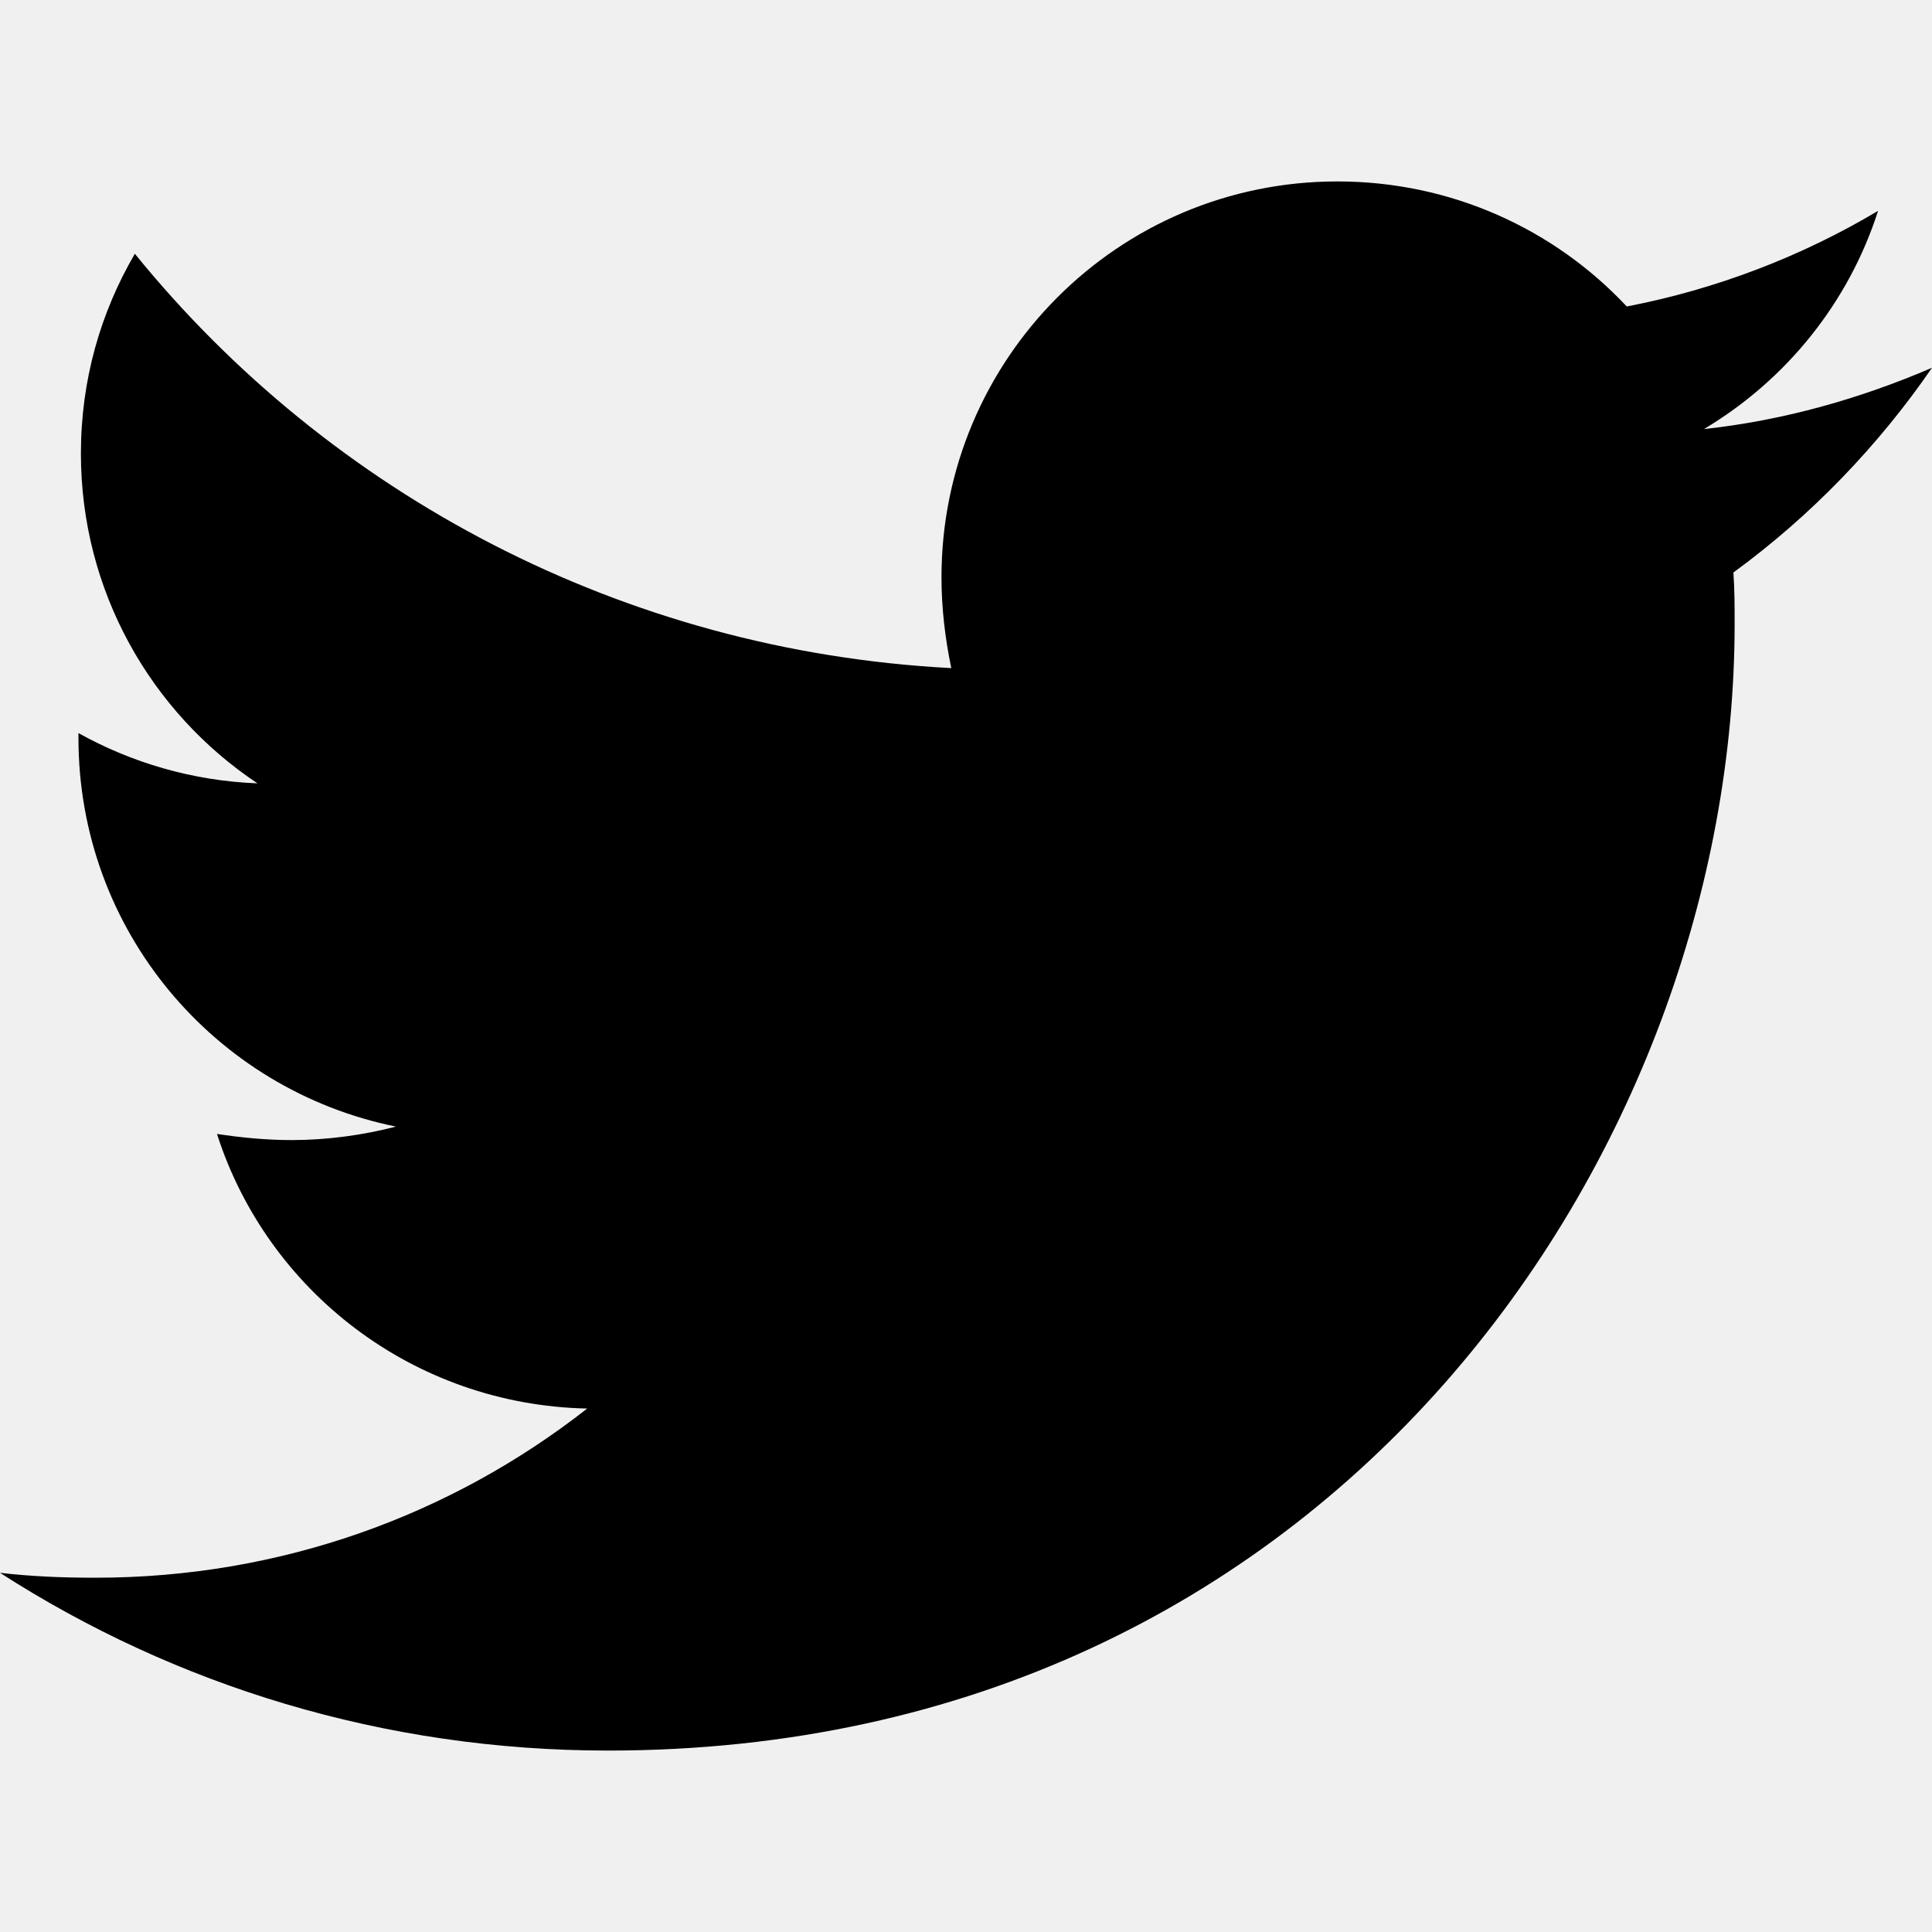
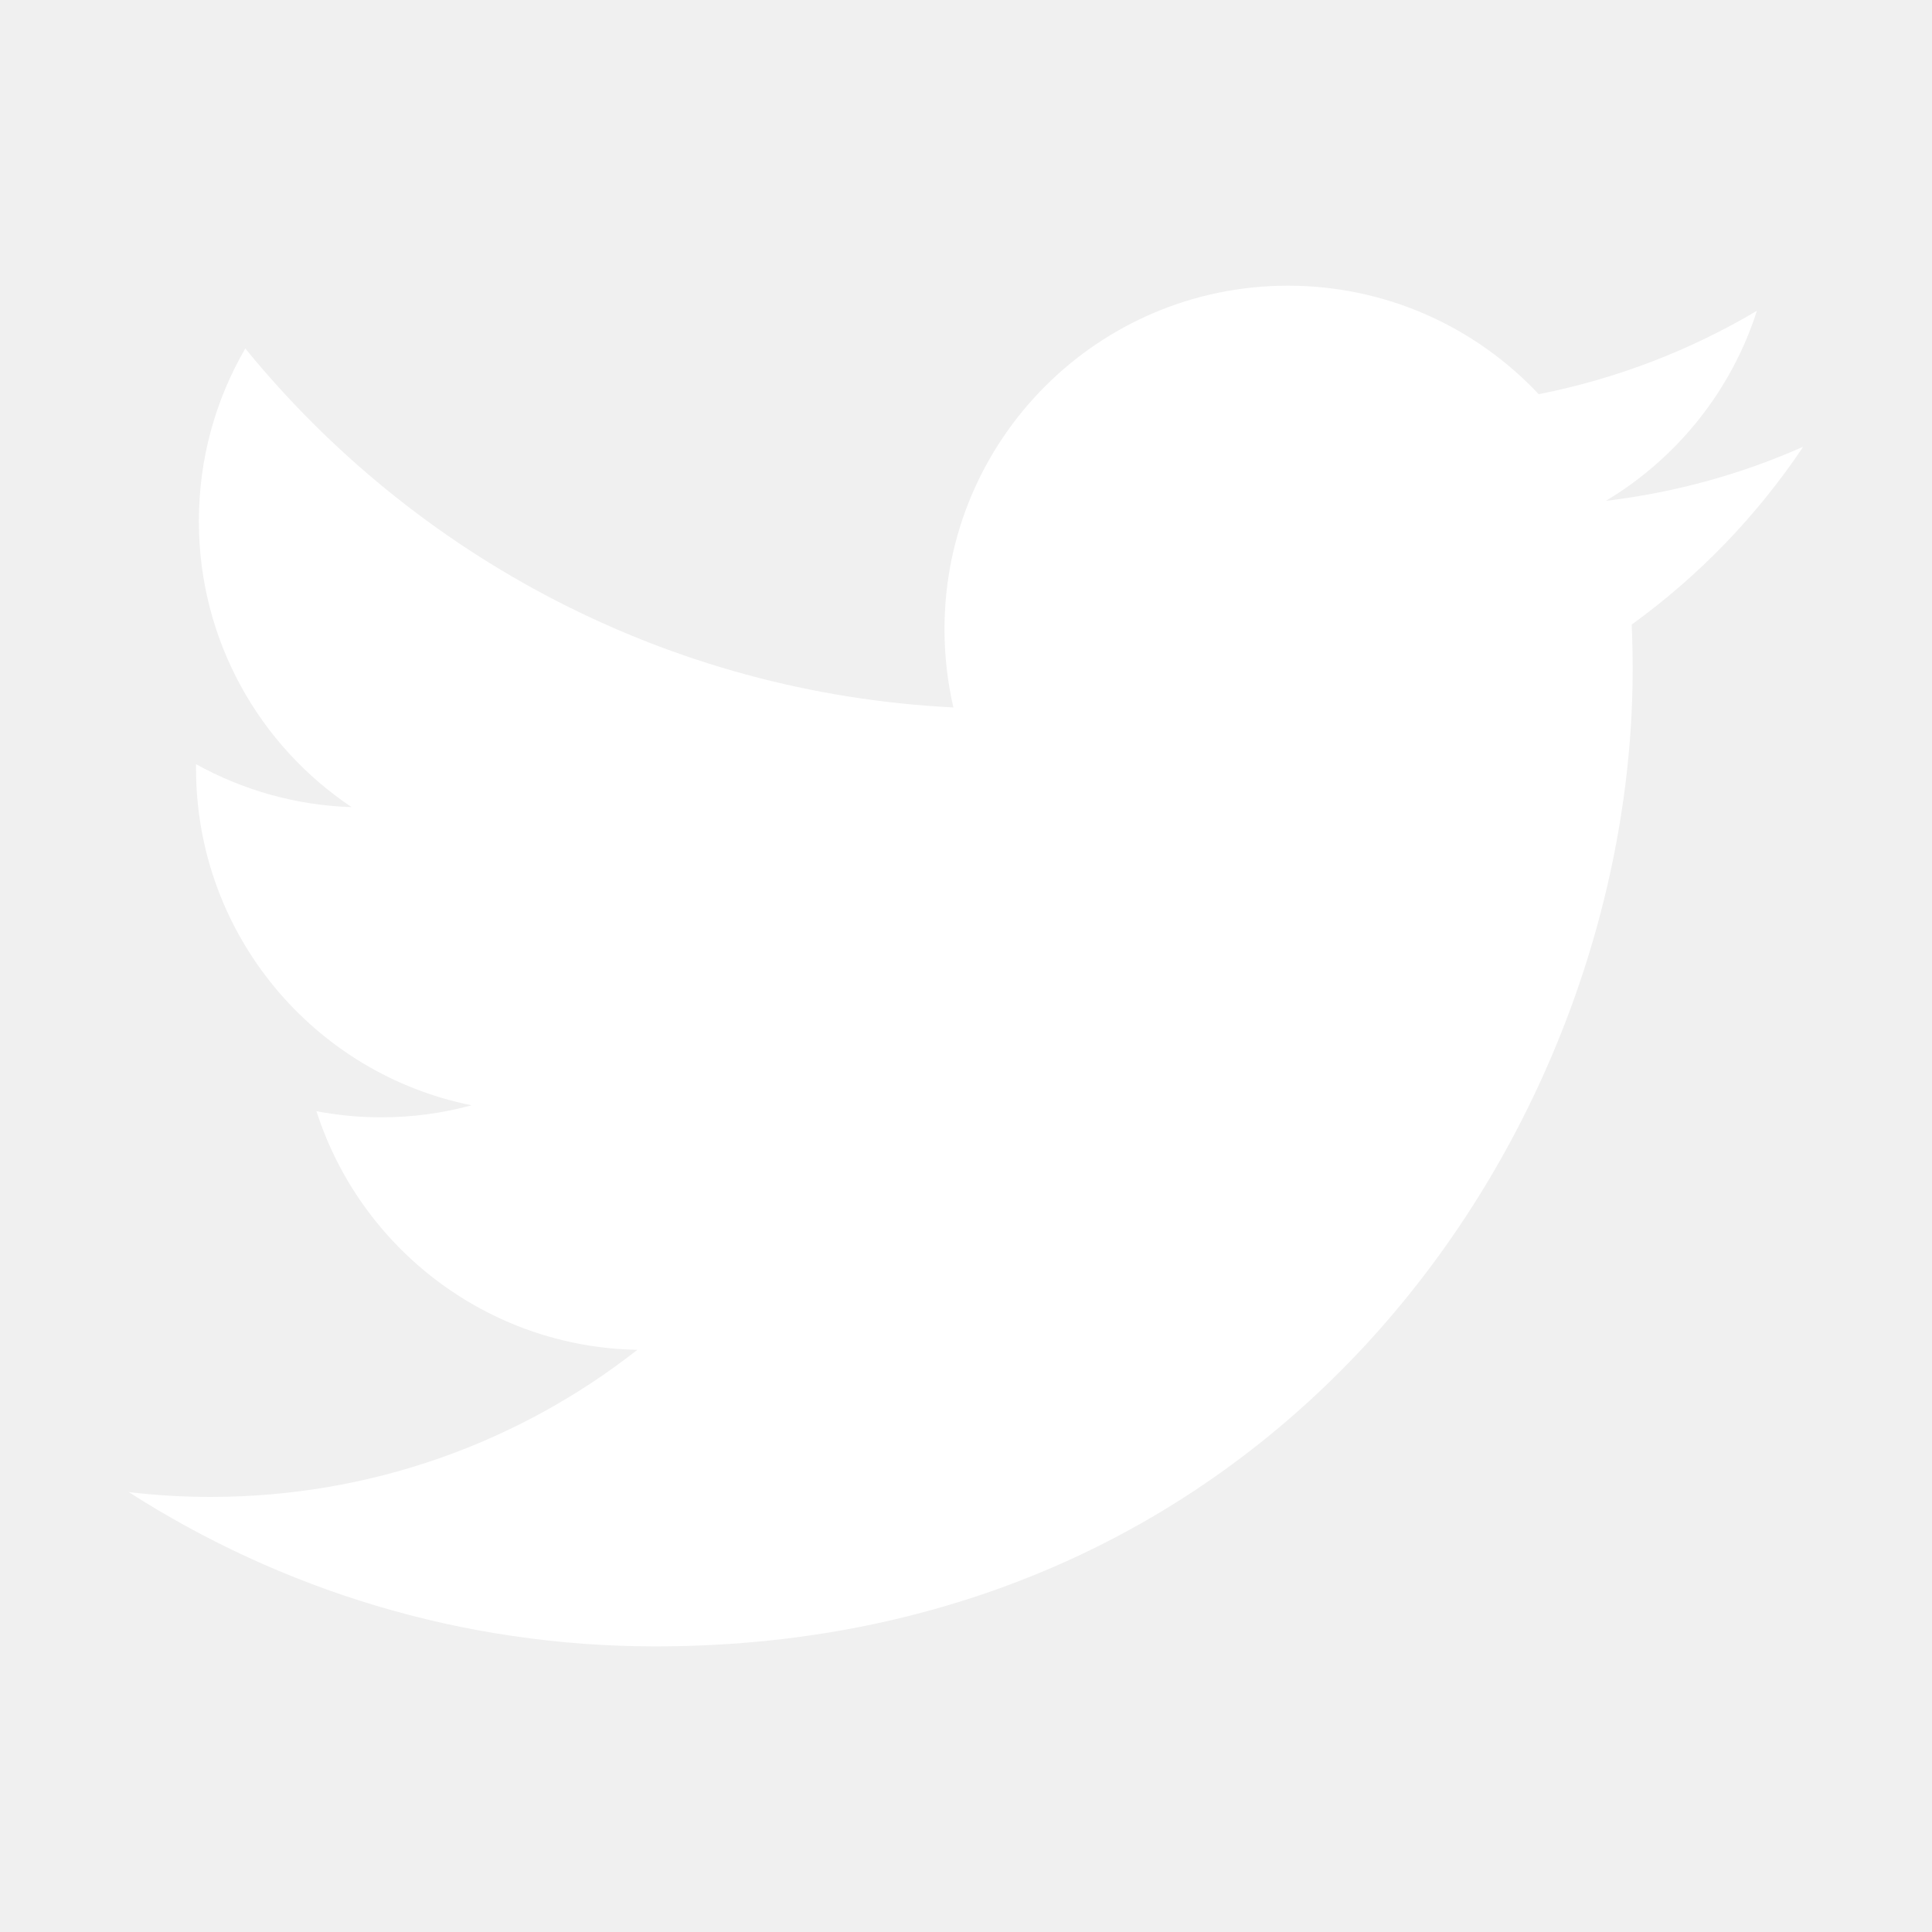
- <svg xmlns="http://www.w3.org/2000/svg" viewBox="0 0 512 512">
-   <path d="M459.37 151.716c.325 4.548.325 9.097.325 13.645 0 138.72-105.583 298.558-298.558 298.558-59.452 0-114.68-17.219-161.137-47.106 8.447.974 16.568 1.299 25.34 1.299 49.055 0 94.213-16.568 130.274-44.832-46.132-.975-84.792-31.188-98.112-72.772 6.498.974 12.995 1.624 19.818 1.624 9.421 0 18.843-1.3 27.614-3.573-48.081-9.747-84.143-51.98-84.143-102.985v-1.299c13.969 7.797 30.214 12.67 47.431 13.319-28.264-18.843-46.781-51.005-46.781-87.391 0-19.492 5.197-37.36 14.294-52.954 51.655 63.675 129.3 105.258 216.365 109.807-1.624-7.797-2.599-15.918-2.599-24.04 0-57.828 46.782-104.934 104.934-104.934 30.213 0 57.502 12.67 76.67 33.137 23.715-4.548 46.456-13.32 66.599-25.34-7.798 24.366-24.366 44.833-46.132 57.827 21.117-2.273 41.584-8.122 60.426-16.243-14.292 20.791-32.161 39.308-52.628 54.253z" />
+ <svg xmlns="http://www.w3.org/2000/svg" viewBox="0,0,256,256" width="30px" height="30px">
+   <g fill="#ffffff" fill-rule="nonzero" stroke="none" stroke-width="1" stroke-linecap="butt" stroke-linejoin="miter" stroke-miterlimit="10" stroke-dasharray="" stroke-dashoffset="0" font-family="none" font-weight="none" font-size="none" text-anchor="none" style="mix-blend-mode: normal">
+     <g transform="scale(8.53333,8.53333)">
+       <path d="M28,6.937c-0.957,0.425 -1.985,0.711 -3.064,0.84c1.102,-0.66 1.947,-1.705 2.345,-2.951c-1.03,0.611 -2.172,1.055 -3.388,1.295c-0.973,-1.037 -2.359,-1.685 -3.893,-1.685c-2.946,0 -5.334,2.389 -5.334,5.334c0,0.418 0.048,0.826 0.138,1.215c-4.433,-0.222 -8.363,-2.346 -10.995,-5.574c-0.458,0.788 -0.721,1.704 -0.721,2.683c0,1.85 0.941,3.483 2.372,4.439c-0.874,-0.028 -1.697,-0.268 -2.416,-0.667c0,0.023 0,0.044 0,0.067c0,2.585 1.838,4.741 4.279,5.23c-0.447,0.122 -0.919,0.187 -1.406,0.187c-0.343,0 -0.678,-0.034 -1.003,-0.095c0.679,2.119 2.649,3.662 4.983,3.705c-1.825,1.431 -4.125,2.284 -6.625,2.284c-0.43,0 -0.855,-0.025 -1.273,-0.075c2.361,1.513 5.164,2.396 8.177,2.396c9.812,0 15.176,-8.128 15.176,-15.177c0,-0.231 -0.005,-0.461 -0.015,-0.69c1.043,-0.753 1.948,-1.692 2.663,-2.761z" />
+     </g>
+   </g>
</svg>
